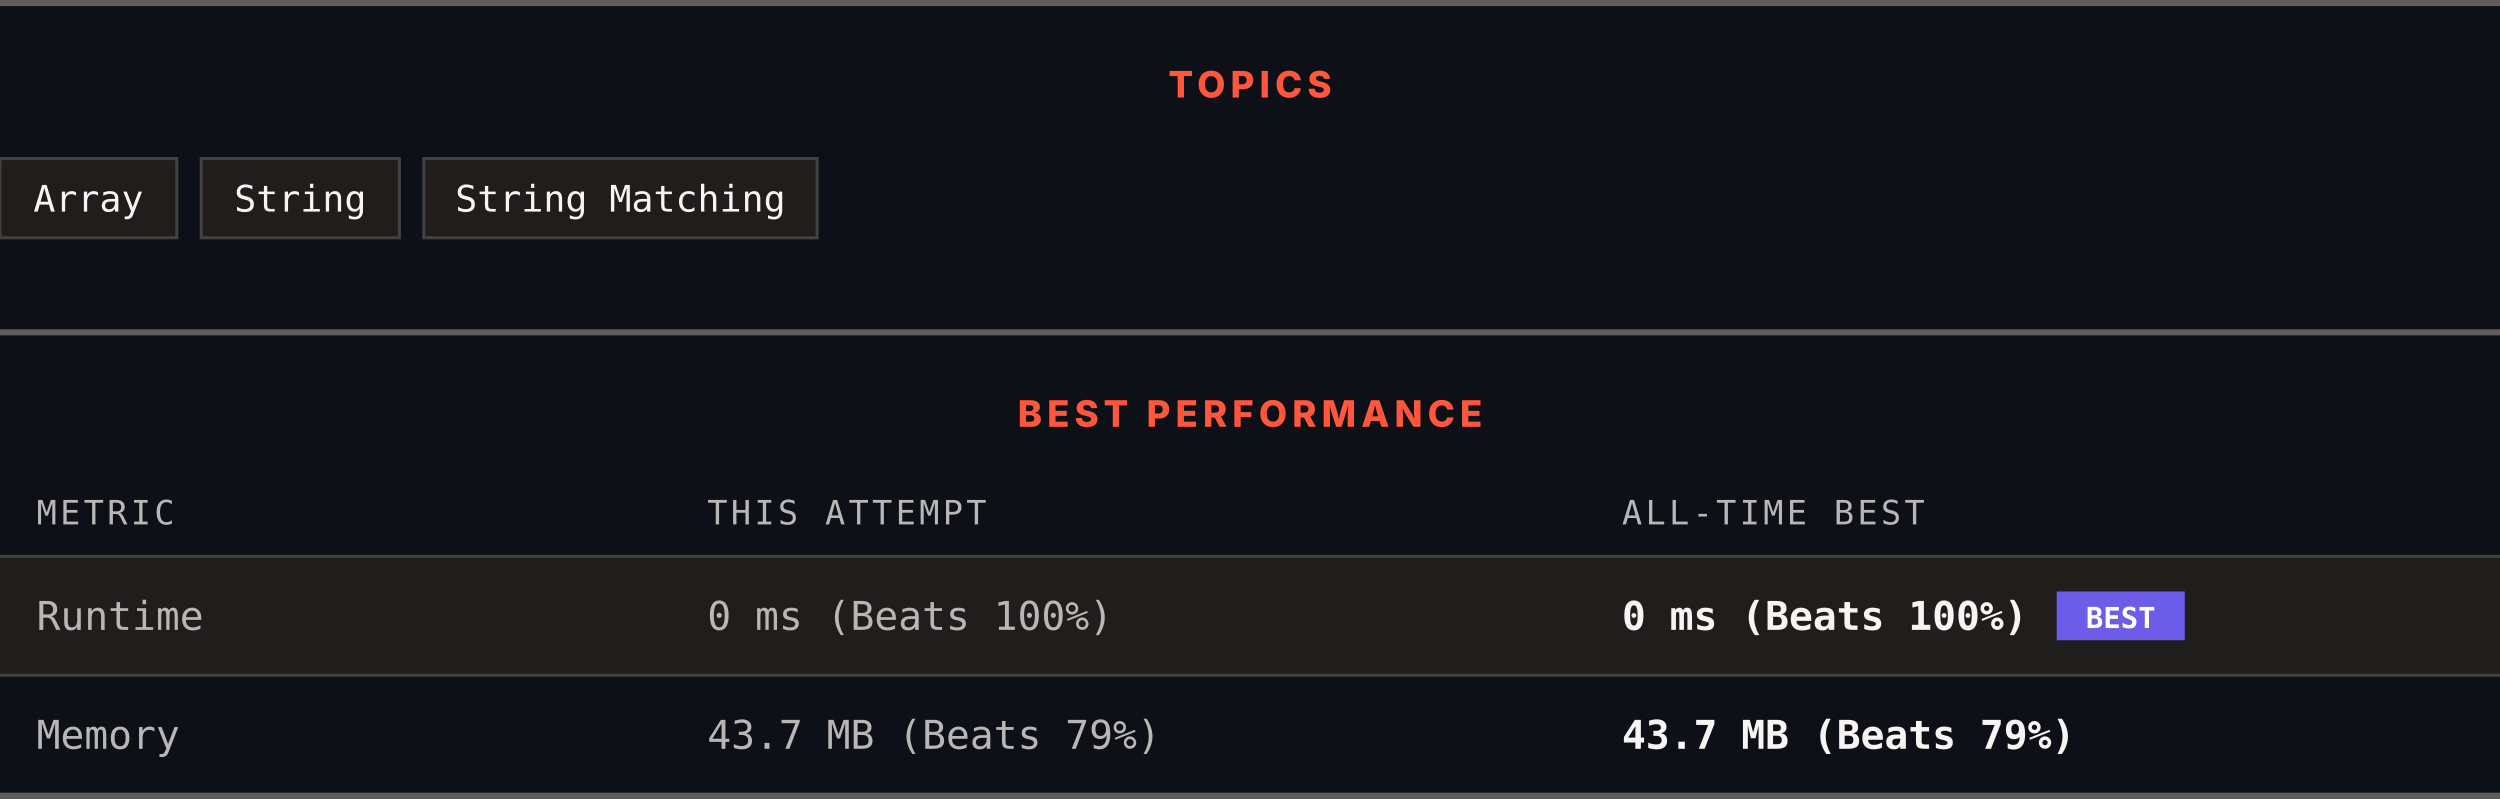
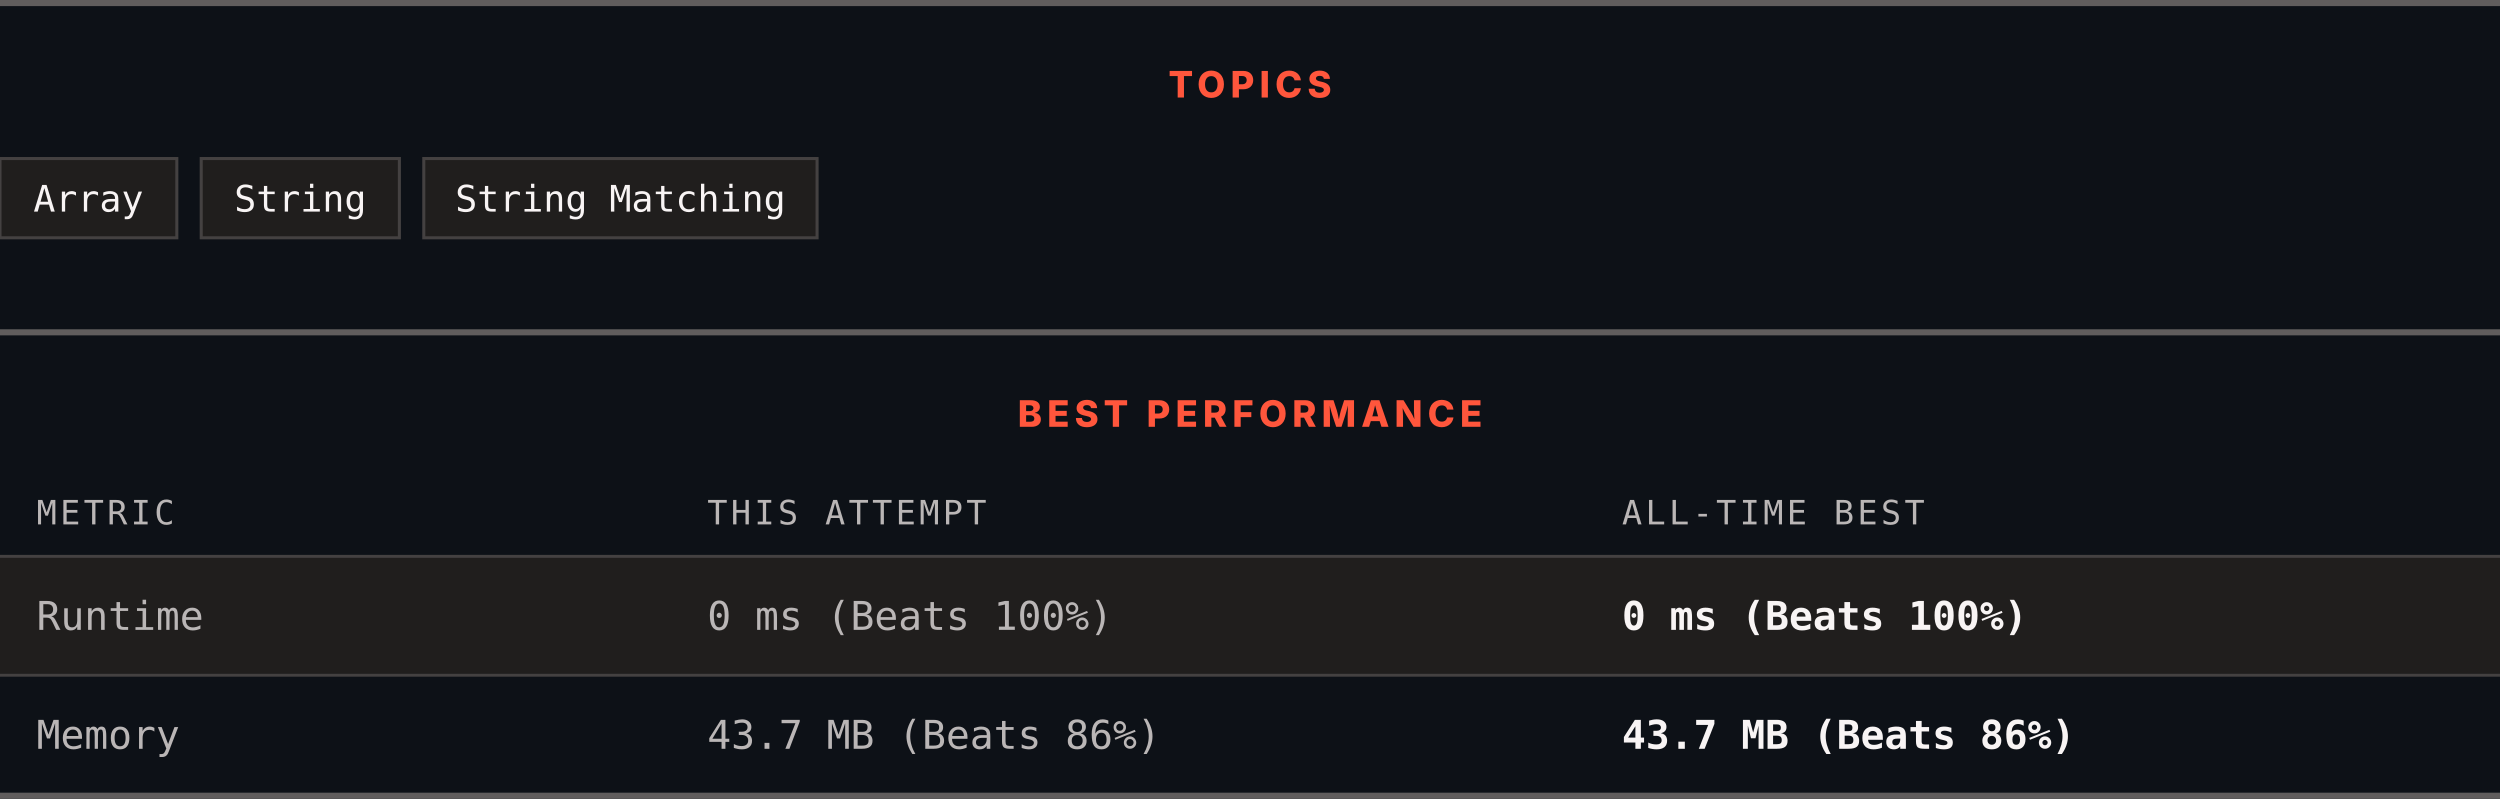
<svg xmlns="http://www.w3.org/2000/svg" width="820" height="262" viewBox="0 0 820 262" role="img" aria-label="Topics and best performance">
  <rect width="820" height="262" fill="#0d1117" />
  <rect x="0" y="0" width="820" height="2" fill="#605d5d" />
  <text x="410" y="32" text-anchor="middle" font-family="Archivo, system-ui, -apple-system, Segoe UI, sans-serif" font-size="12" font-weight="800" letter-spacing="1.68" fill="#ff563c">TOPICS</text>
  <rect x="0" y="52" width="58" height="26" fill="#201e1d" stroke="#444141" />
  <text x="29" y="69.4" text-anchor="middle" font-family="ui-monospace, SFMono-Regular, Menlo, Consolas, monospace" font-size="12" fill="#f8f4f4">Array</text>
  <rect x="66" y="52" width="65" height="26" fill="#201e1d" stroke="#444141" />
  <text x="98.5" y="69.4" text-anchor="middle" font-family="ui-monospace, SFMono-Regular, Menlo, Consolas, monospace" font-size="12" fill="#f8f4f4">String</text>
  <rect x="139" y="52" width="129" height="26" fill="#201e1d" stroke="#444141" />
  <text x="203.5" y="69.4" text-anchor="middle" font-family="ui-monospace, SFMono-Regular, Menlo, Consolas, monospace" font-size="12" fill="#f8f4f4">String Matching</text>
  <rect x="0" y="108" width="820" height="2" fill="#605d5d" />
  <text x="410" y="140" text-anchor="middle" font-family="Archivo, system-ui, -apple-system, Segoe UI, sans-serif" font-size="12" font-weight="800" letter-spacing="1.68" fill="#ff563c">BEST PERFORMANCE</text>
  <text x="12" y="172" font-family="ui-monospace, SFMono-Regular, Menlo, Consolas, monospace" font-size="11" letter-spacing="1.1" fill="#bab6b6">METRIC</text>
  <text x="232" y="172" font-family="ui-monospace, SFMono-Regular, Menlo, Consolas, monospace" font-size="11" letter-spacing="1.1" fill="#bab6b6">THIS ATTEMPT</text>
  <text x="532" y="172" font-family="ui-monospace, SFMono-Regular, Menlo, Consolas, monospace" font-size="11" letter-spacing="1.1" fill="#bab6b6">ALL-TIME BEST</text>
  <rect x="0" y="182" width="820" height="1" fill="#444141" />
  <rect x="0" y="183" width="820" height="38" fill="#201e1d" />
  <text x="12" y="206.6" font-family="ui-monospace, SFMono-Regular, Menlo, Consolas, monospace" font-size="13" fill="#bab6b6">Runtime</text>
  <text x="232" y="206.6" font-family="ui-monospace, SFMono-Regular, Menlo, Consolas, monospace" font-size="13" fill="#bab6b6">0 ms (Beats 100%)</text>
  <text x="532" y="206.6" font-family="ui-monospace, SFMono-Regular, Menlo, Consolas, monospace" font-size="13" font-weight="700" fill="#f8f4f4">0 ms (Beats 100%)</text>
-   <rect x="674.6" y="194" width="42" height="16" fill="#6c5ce7" />
-   <text x="695.6" y="206" text-anchor="middle" font-family="ui-monospace, SFMono-Regular, Menlo, Consolas, monospace" font-size="9.5" font-weight="700" fill="#ffffff">BEST</text>
  <rect x="0" y="221" width="820" height="1" fill="#444141" />
  <rect x="0" y="222" width="820" height="38" fill="#0d1117" />
  <text x="12" y="245.6" font-family="ui-monospace, SFMono-Regular, Menlo, Consolas, monospace" font-size="13" fill="#bab6b6">Memory</text>
-   <text x="232" y="245.6" font-family="ui-monospace, SFMono-Regular, Menlo, Consolas, monospace" font-size="13" fill="#bab6b6">43.7 MB (Beats 79%)</text>
-   <text x="532" y="245.6" font-family="ui-monospace, SFMono-Regular, Menlo, Consolas, monospace" font-size="13" font-weight="700" fill="#f8f4f4">43.7 MB (Beats 79%)</text>
+   <text x="232" y="245.6" font-family="ui-monospace, SFMono-Regular, Menlo, Consolas, monospace" font-size="13" fill="#bab6b6">43.7 MB (Beats 86%)</text>
+   <text x="532" y="245.6" font-family="ui-monospace, SFMono-Regular, Menlo, Consolas, monospace" font-size="13" font-weight="700" fill="#f8f4f4">43.7 MB (Beats 86%)</text>
  <rect x="0" y="260" width="820" height="2" fill="#605d5d" />
</svg>
